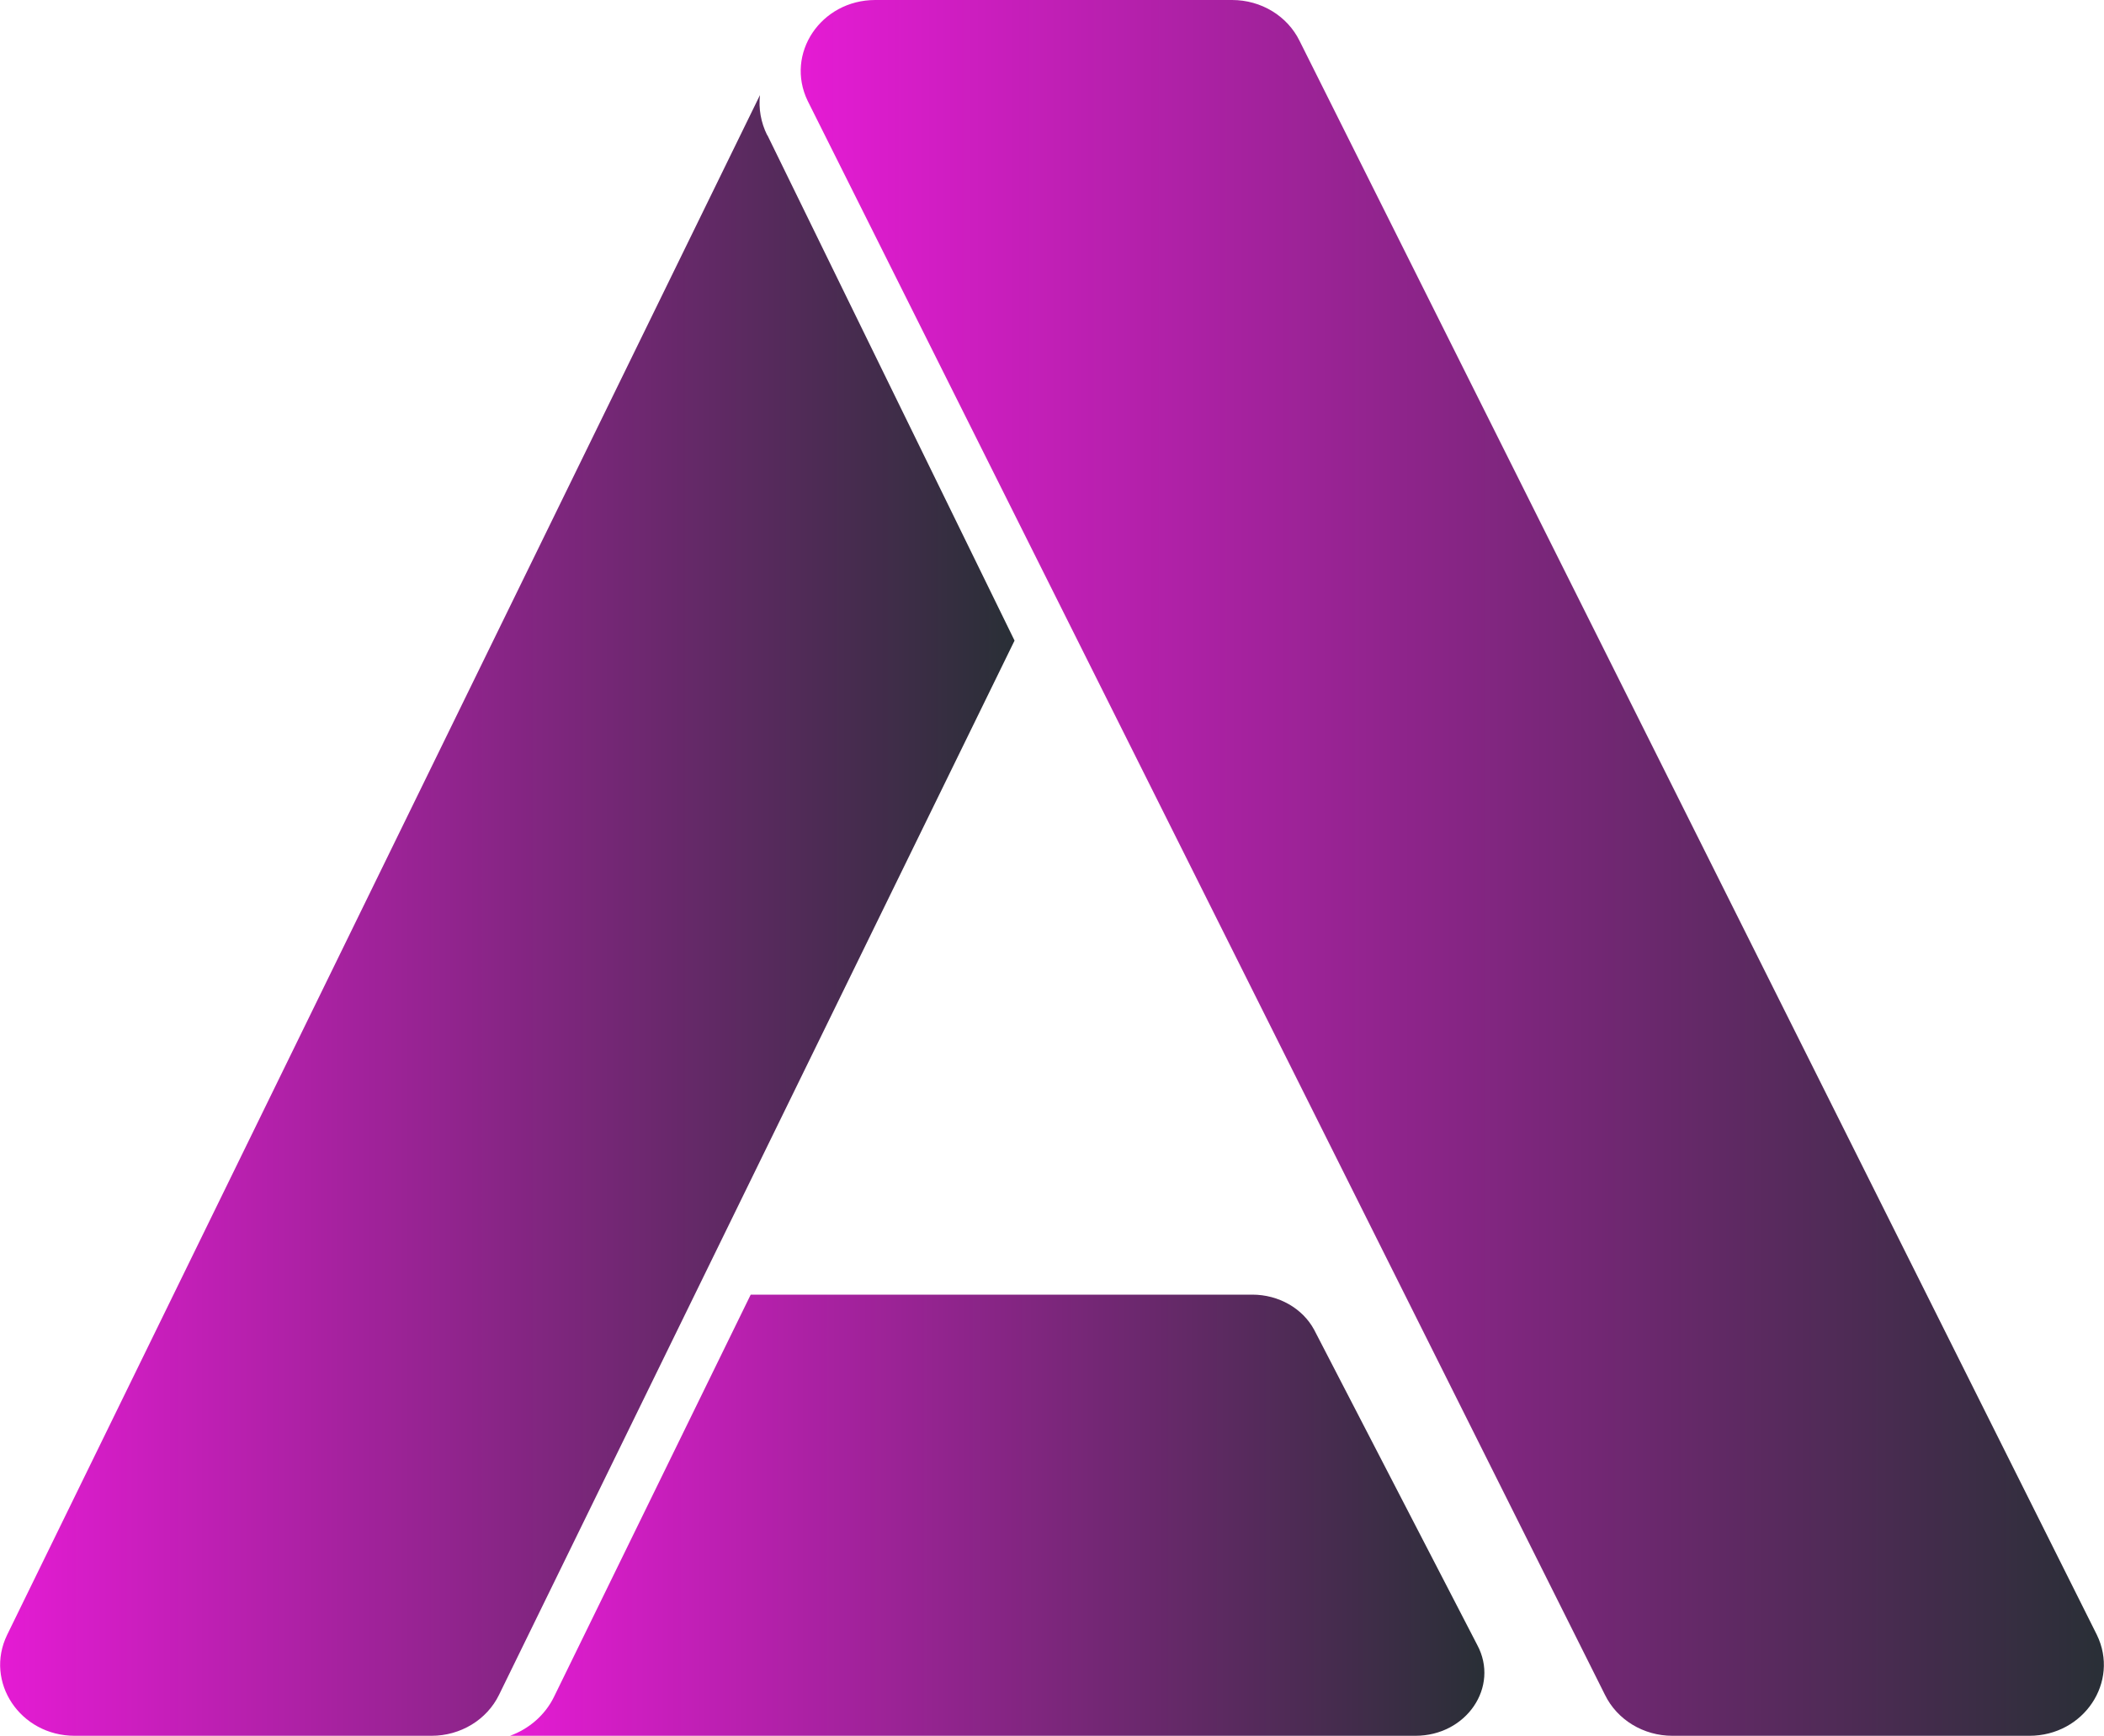
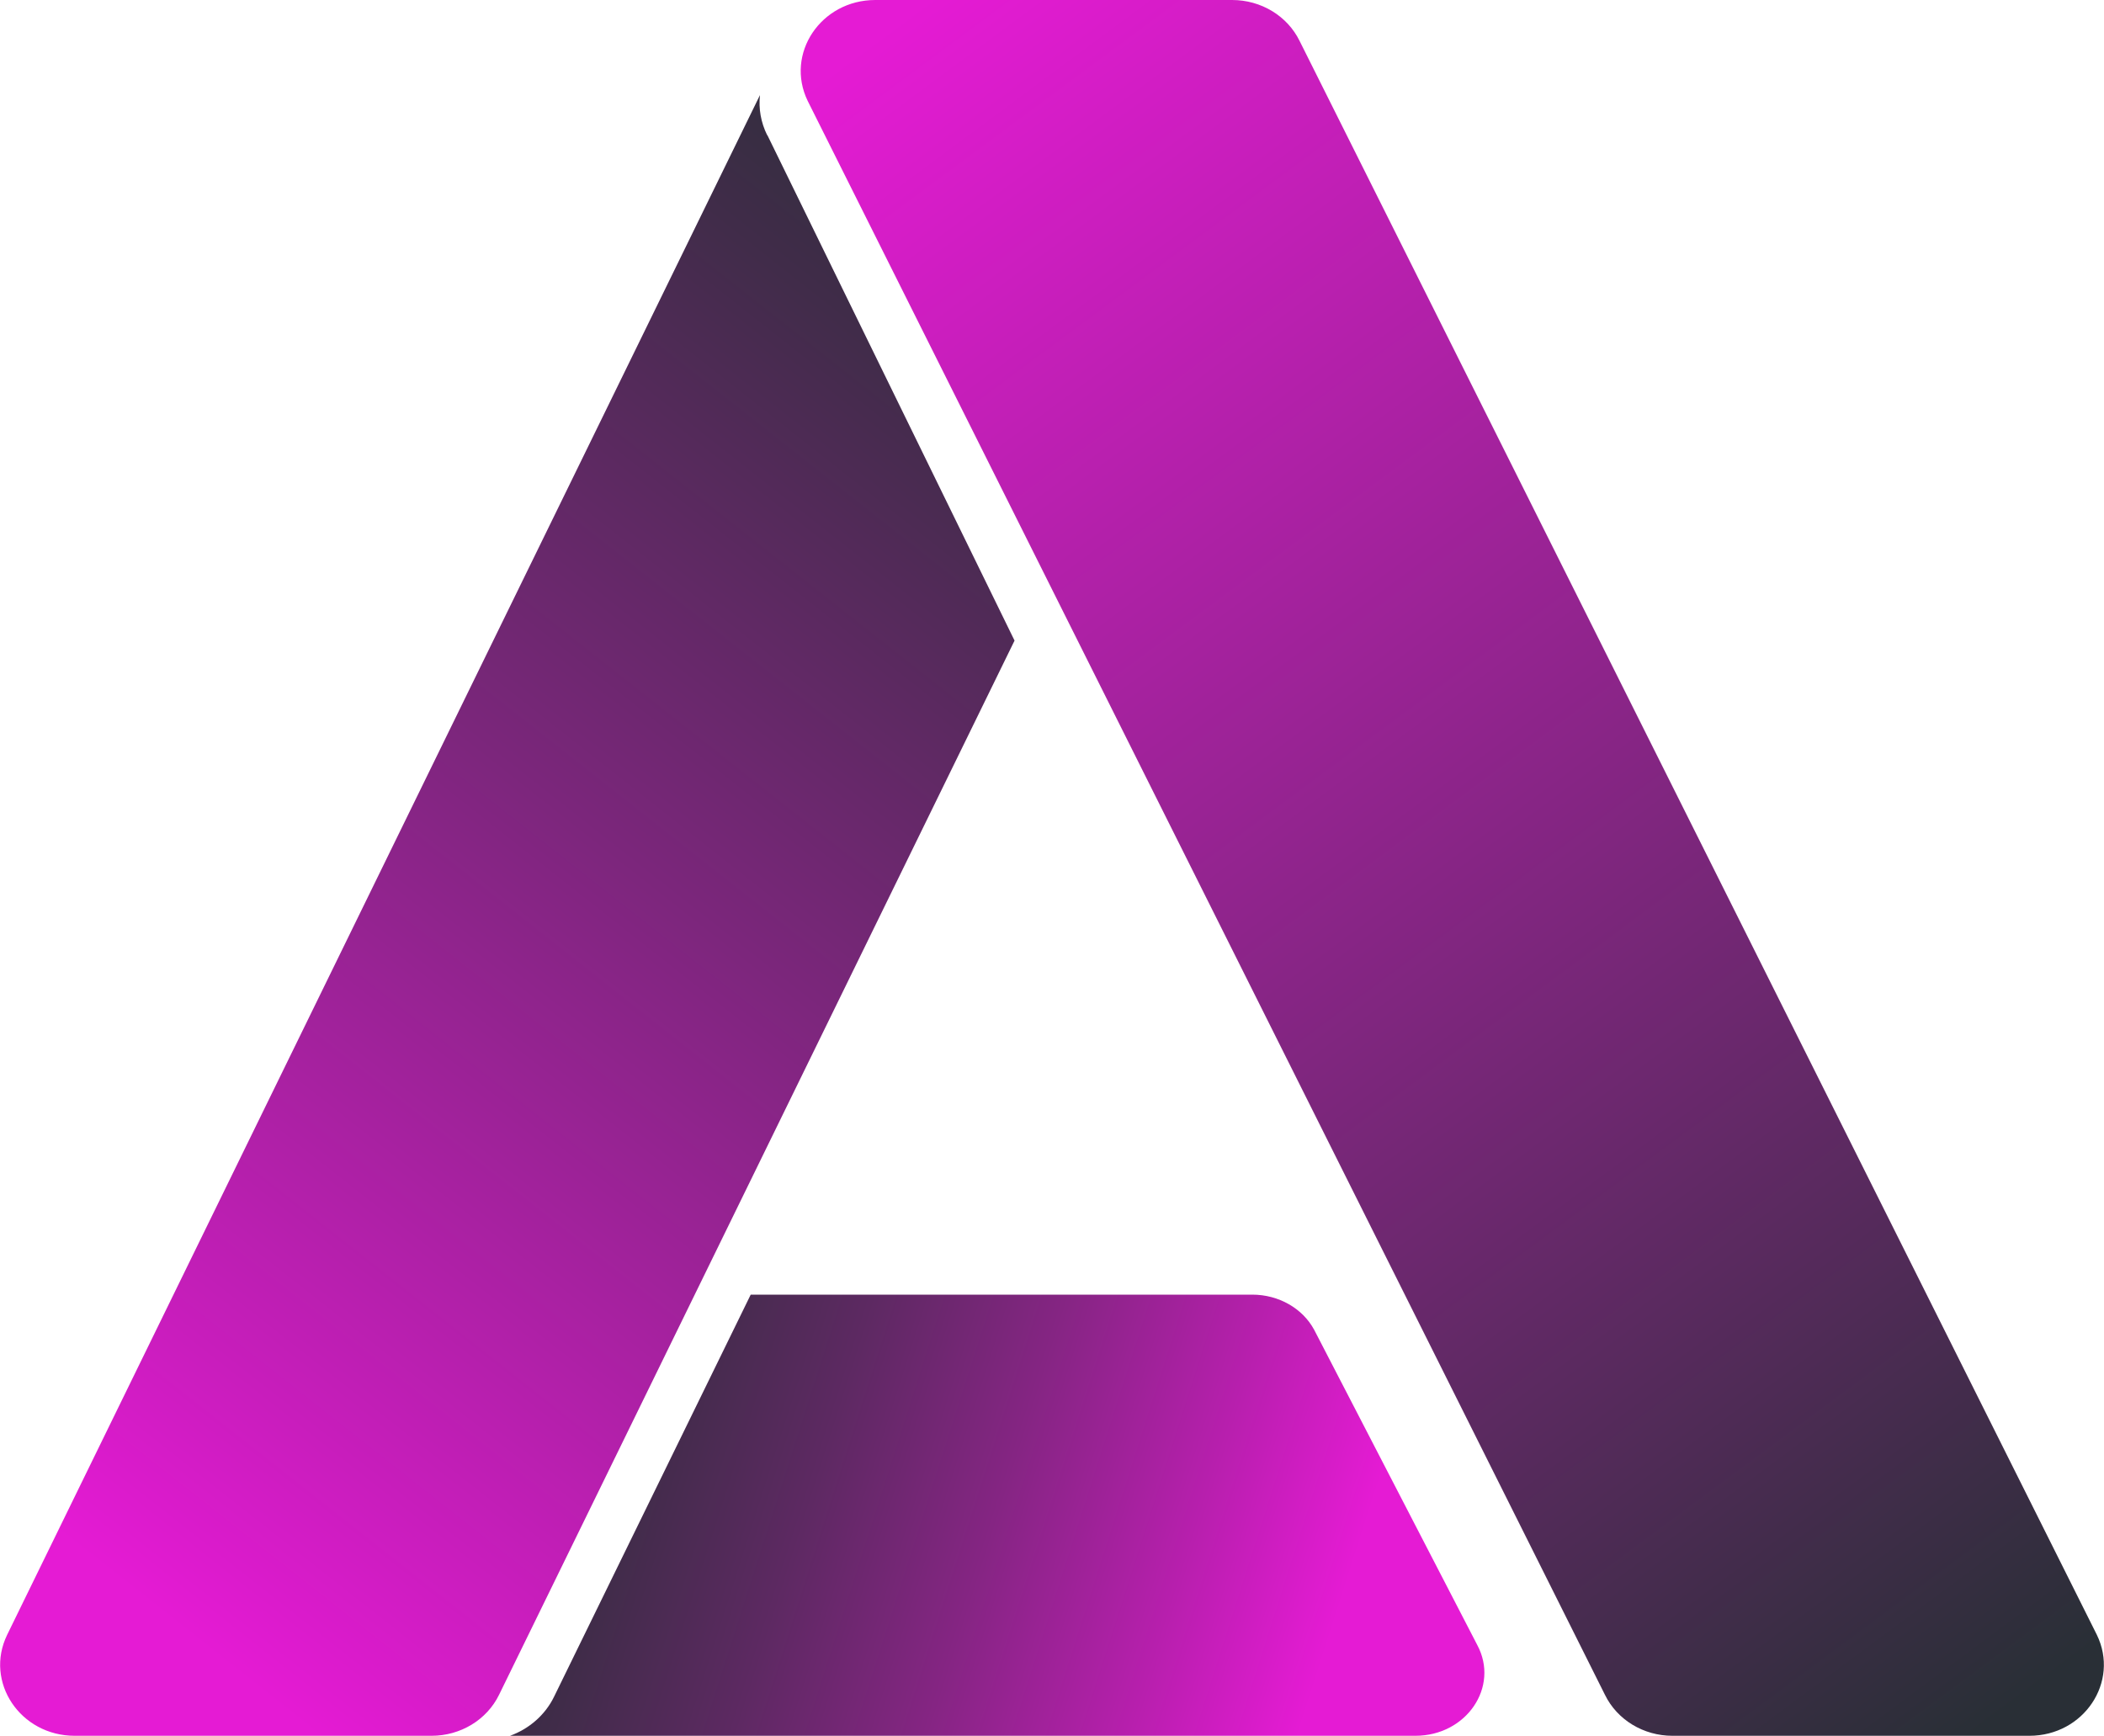
- <svg xmlns="http://www.w3.org/2000/svg" xmlns:xlink="http://www.w3.org/1999/xlink" id="Layer_2" width="100" height="82.51" viewBox="0 0 100 82.51">
+ <svg xmlns="http://www.w3.org/2000/svg" id="Layer_2" width="100" height="82.51" viewBox="0 0 100 82.51">
  <defs>
    <style>.cls-1{fill:url(#linear-gradient-3);}.cls-2{fill:url(#linear-gradient-2);}.cls-3{fill:url(#linear-gradient);}</style>
-     <linearGradient id="linear-gradient" x1="24.25" y1="72.03" x2="70.56" y2="72.03" gradientUnits="userSpaceOnUse">
+     <linearGradient id="linear-gradient" x1="66.83" y1="79.9" x2="11.29" y2="62.16" gradientUnits="userSpaceOnUse">
+       <stop offset=".07" stop-color="#e51bd4" />
+       <stop offset=".2" stop-color="#b81fae" />
+       <stop offset=".36" stop-color="#852583" />
+       <stop offset=".51" stop-color="#5d2962" />
+       <stop offset=".65" stop-color="#402c49" />
+       <stop offset=".77" stop-color="#2f2e3b" />
+       <stop offset=".86" stop-color="#292f36" />
+     </linearGradient>
+     <linearGradient id="linear-gradient-2" x1="1.92" y1="78.1" x2="59.44" y2="5.16" gradientUnits="userSpaceOnUse">
+       <stop offset=".05" stop-color="#e51bd4" />
+       <stop offset=".09" stop-color="#db1bcc" />
+       <stop offset=".5" stop-color="#7c267c" />
+       <stop offset=".79" stop-color="#402c49" />
+       <stop offset=".92" stop-color="#292f36" />
+     </linearGradient>
+     <linearGradient id="linear-gradient-3" x1="40.41" y1="2.67" x2="97.55" y2="79.7" gradientUnits="userSpaceOnUse">
      <stop offset="0" stop-color="#e51bd4" />
      <stop offset="1" stop-color="#292f36" />
    </linearGradient>
-     <linearGradient id="linear-gradient-2" x1="0" y1="43.51" x2="48.21" y2="43.51" xlink:href="#linear-gradient" />
-     <linearGradient id="linear-gradient-3" x1="38.07" y1="41.25" x2="100" y2="41.25" xlink:href="#linear-gradient" />
  </defs>
  <g id="Layer_1-2">
    <path class="cls-3" d="M62.46,63.21c-.55-1.02-1.69-1.67-2.94-1.67h-23.84l-9.35,19.12c-.42.86-1.18,1.52-2.09,1.85h43.03c2.43,0,4.01-2.33,2.94-4.32l-7.75-14.98Z" />
    <path class="cls-2" d="M36.46,6.42c-.3-.61-.41-1.26-.34-1.9L.34,77.71c-1.09,2.24.62,4.8,3.21,4.8h16.96c1.38,0,2.63-.76,3.21-1.95l24.5-50.11-11.75-24.03Z" />
    <path class="cls-1" d="M99.66,77.71L61.77,1.95c-.58-1.19-1.83-1.95-3.21-1.95h-16.96c-2.59,0-4.3,2.56-3.21,4.8l37.89,75.76c.58,1.19,1.83,1.95,3.21,1.95h16.96c2.59,0,4.3-2.56,3.21-4.8Z" />
  </g>
</svg>
